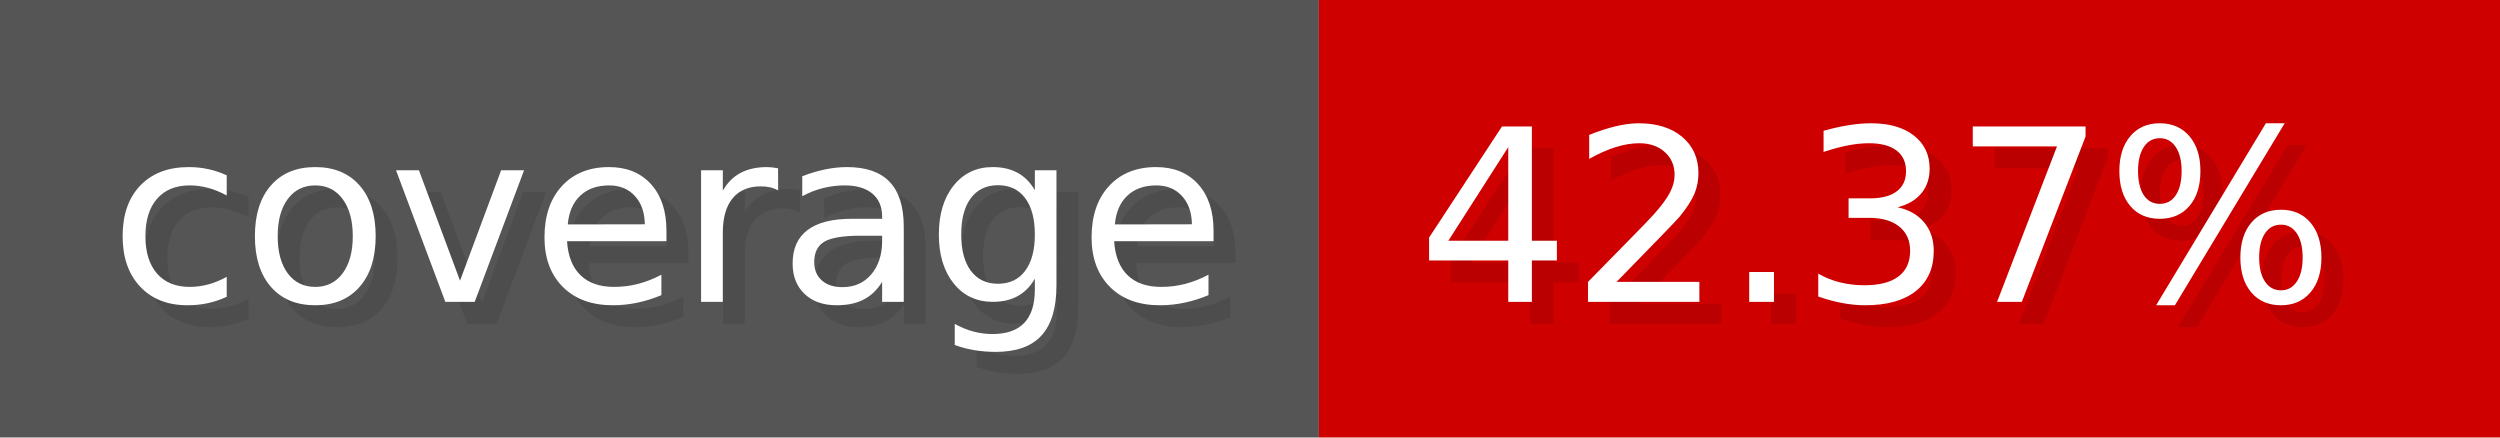
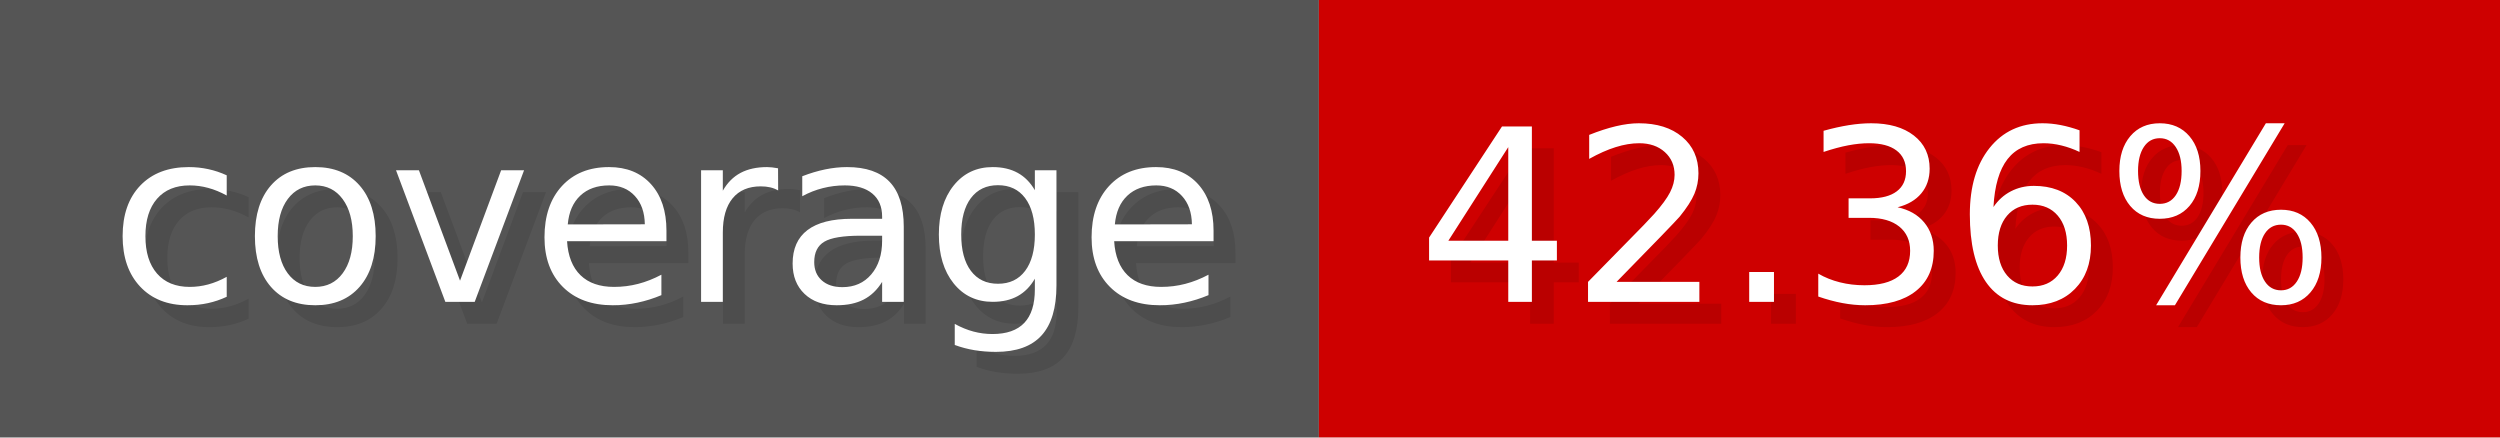
- <svg xmlns="http://www.w3.org/2000/svg" width="114.3" height="20" viewBox="0 0 1143 200" role="img" aria-label="coverage: 42.37%">
+ <svg xmlns="http://www.w3.org/2000/svg" width="114.3" height="20" viewBox="0 0 1143 200" role="img" aria-label="coverage: 42.36%">
  <g>
    <rect fill="#555" width="603" height="200" />
    <rect fill="#ce0000" x="603" width="540" height="200" />
  </g>
  <g aria-hidden="true" fill="#fff" text-anchor="start" font-family="Verdana,DejaVu Sans,sans-serif" font-size="110">
    <text x="60" y="148" textLength="503" fill="#000" opacity="0.1">coverage</text>
    <text x="50" y="138" textLength="503">coverage</text>
-     <text x="658" y="148" textLength="440" fill="#000" opacity="0.1">42.37%</text>
-     <text x="648" y="138" textLength="440">42.37%</text>
+     <text x="658" y="148" textLength="440" fill="#000" opacity="0.1">42.36%</text>
+     <text x="648" y="138" textLength="440">42.36%</text>
  </g>
</svg>
